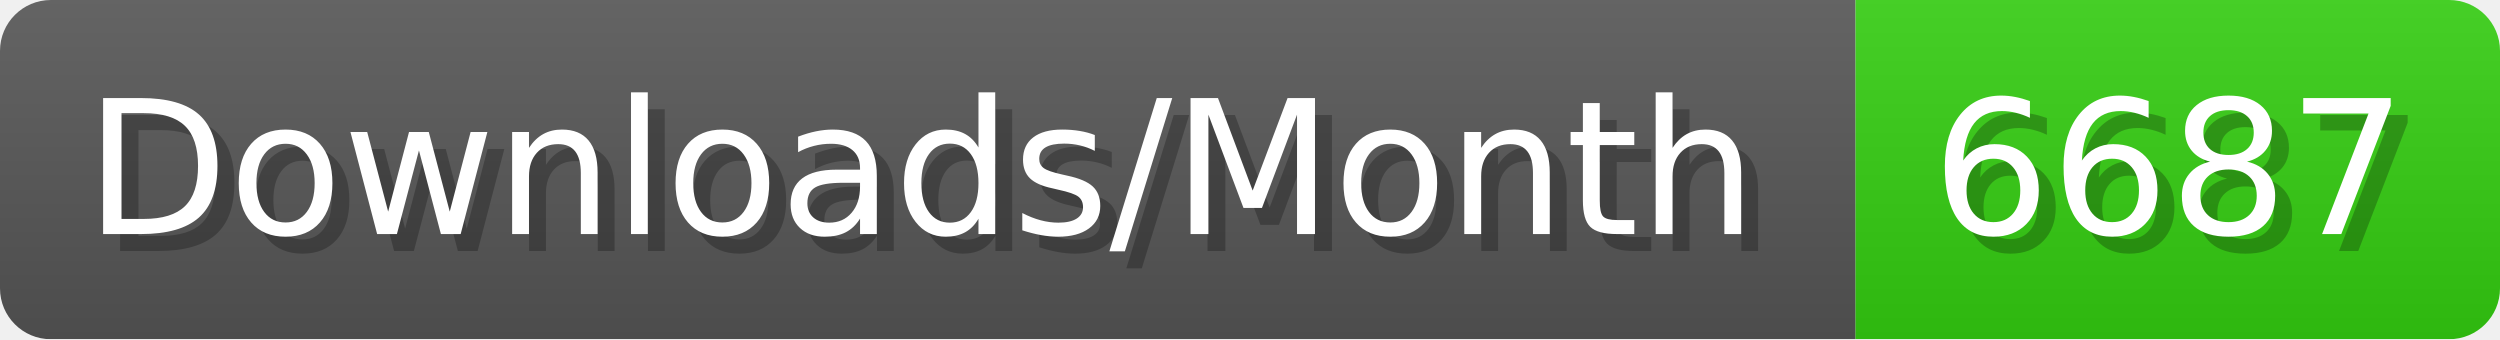
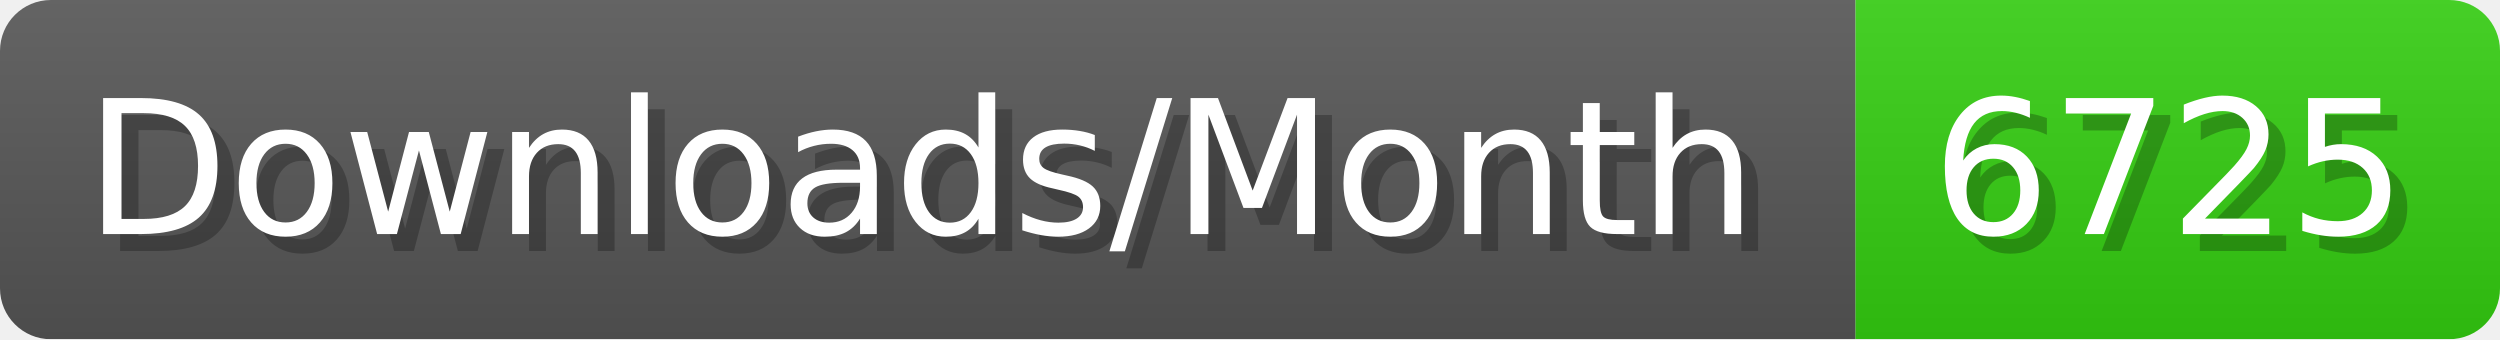
- <svg xmlns="http://www.w3.org/2000/svg" width="147.4" height="20" viewBox="0 0 1474 200" role="img" aria-label="Downloads/Month: 6687">
+ <svg xmlns="http://www.w3.org/2000/svg" width="147.4" height="20" viewBox="0 0 1474 200" role="img" aria-label="Downloads/Month: 6725">
  <linearGradient id="YlXUI" x2="0" y2="100%">
    <stop offset="0" stop-opacity=".1" stop-color="#EEE" />
    <stop offset="1" stop-opacity=".1" />
  </linearGradient>
  <mask id="JHhop">
    <rect width="1474" height="200" rx="30" fill="#FFF" />
  </mask>
  <g mask="url(#JHhop)">
    <rect width="1094" height="200" fill="#555" />
    <rect width="380" height="200" fill="#3C1" x="1094" />
    <rect width="1474" height="200" fill="url(#YlXUI)" />
  </g>
  <g aria-hidden="true" fill="#fff" text-anchor="start" font-family="Verdana,DejaVu Sans,sans-serif" font-size="110">
    <text x="60" y="148" textLength="994" fill="#000" opacity="0.25">Downloads/Month</text>
    <text x="50" y="138" textLength="994">Downloads/Month</text>
-     <text x="1149" y="148" textLength="280" fill="#000" opacity="0.25">6687</text>
-     <text x="1139" y="138" textLength="280">6687</text>
+     <text x="1149" y="148" textLength="280" fill="#000" opacity="0.25">6725</text>
+     <text x="1139" y="138" textLength="280">6725</text>
  </g>
</svg>
